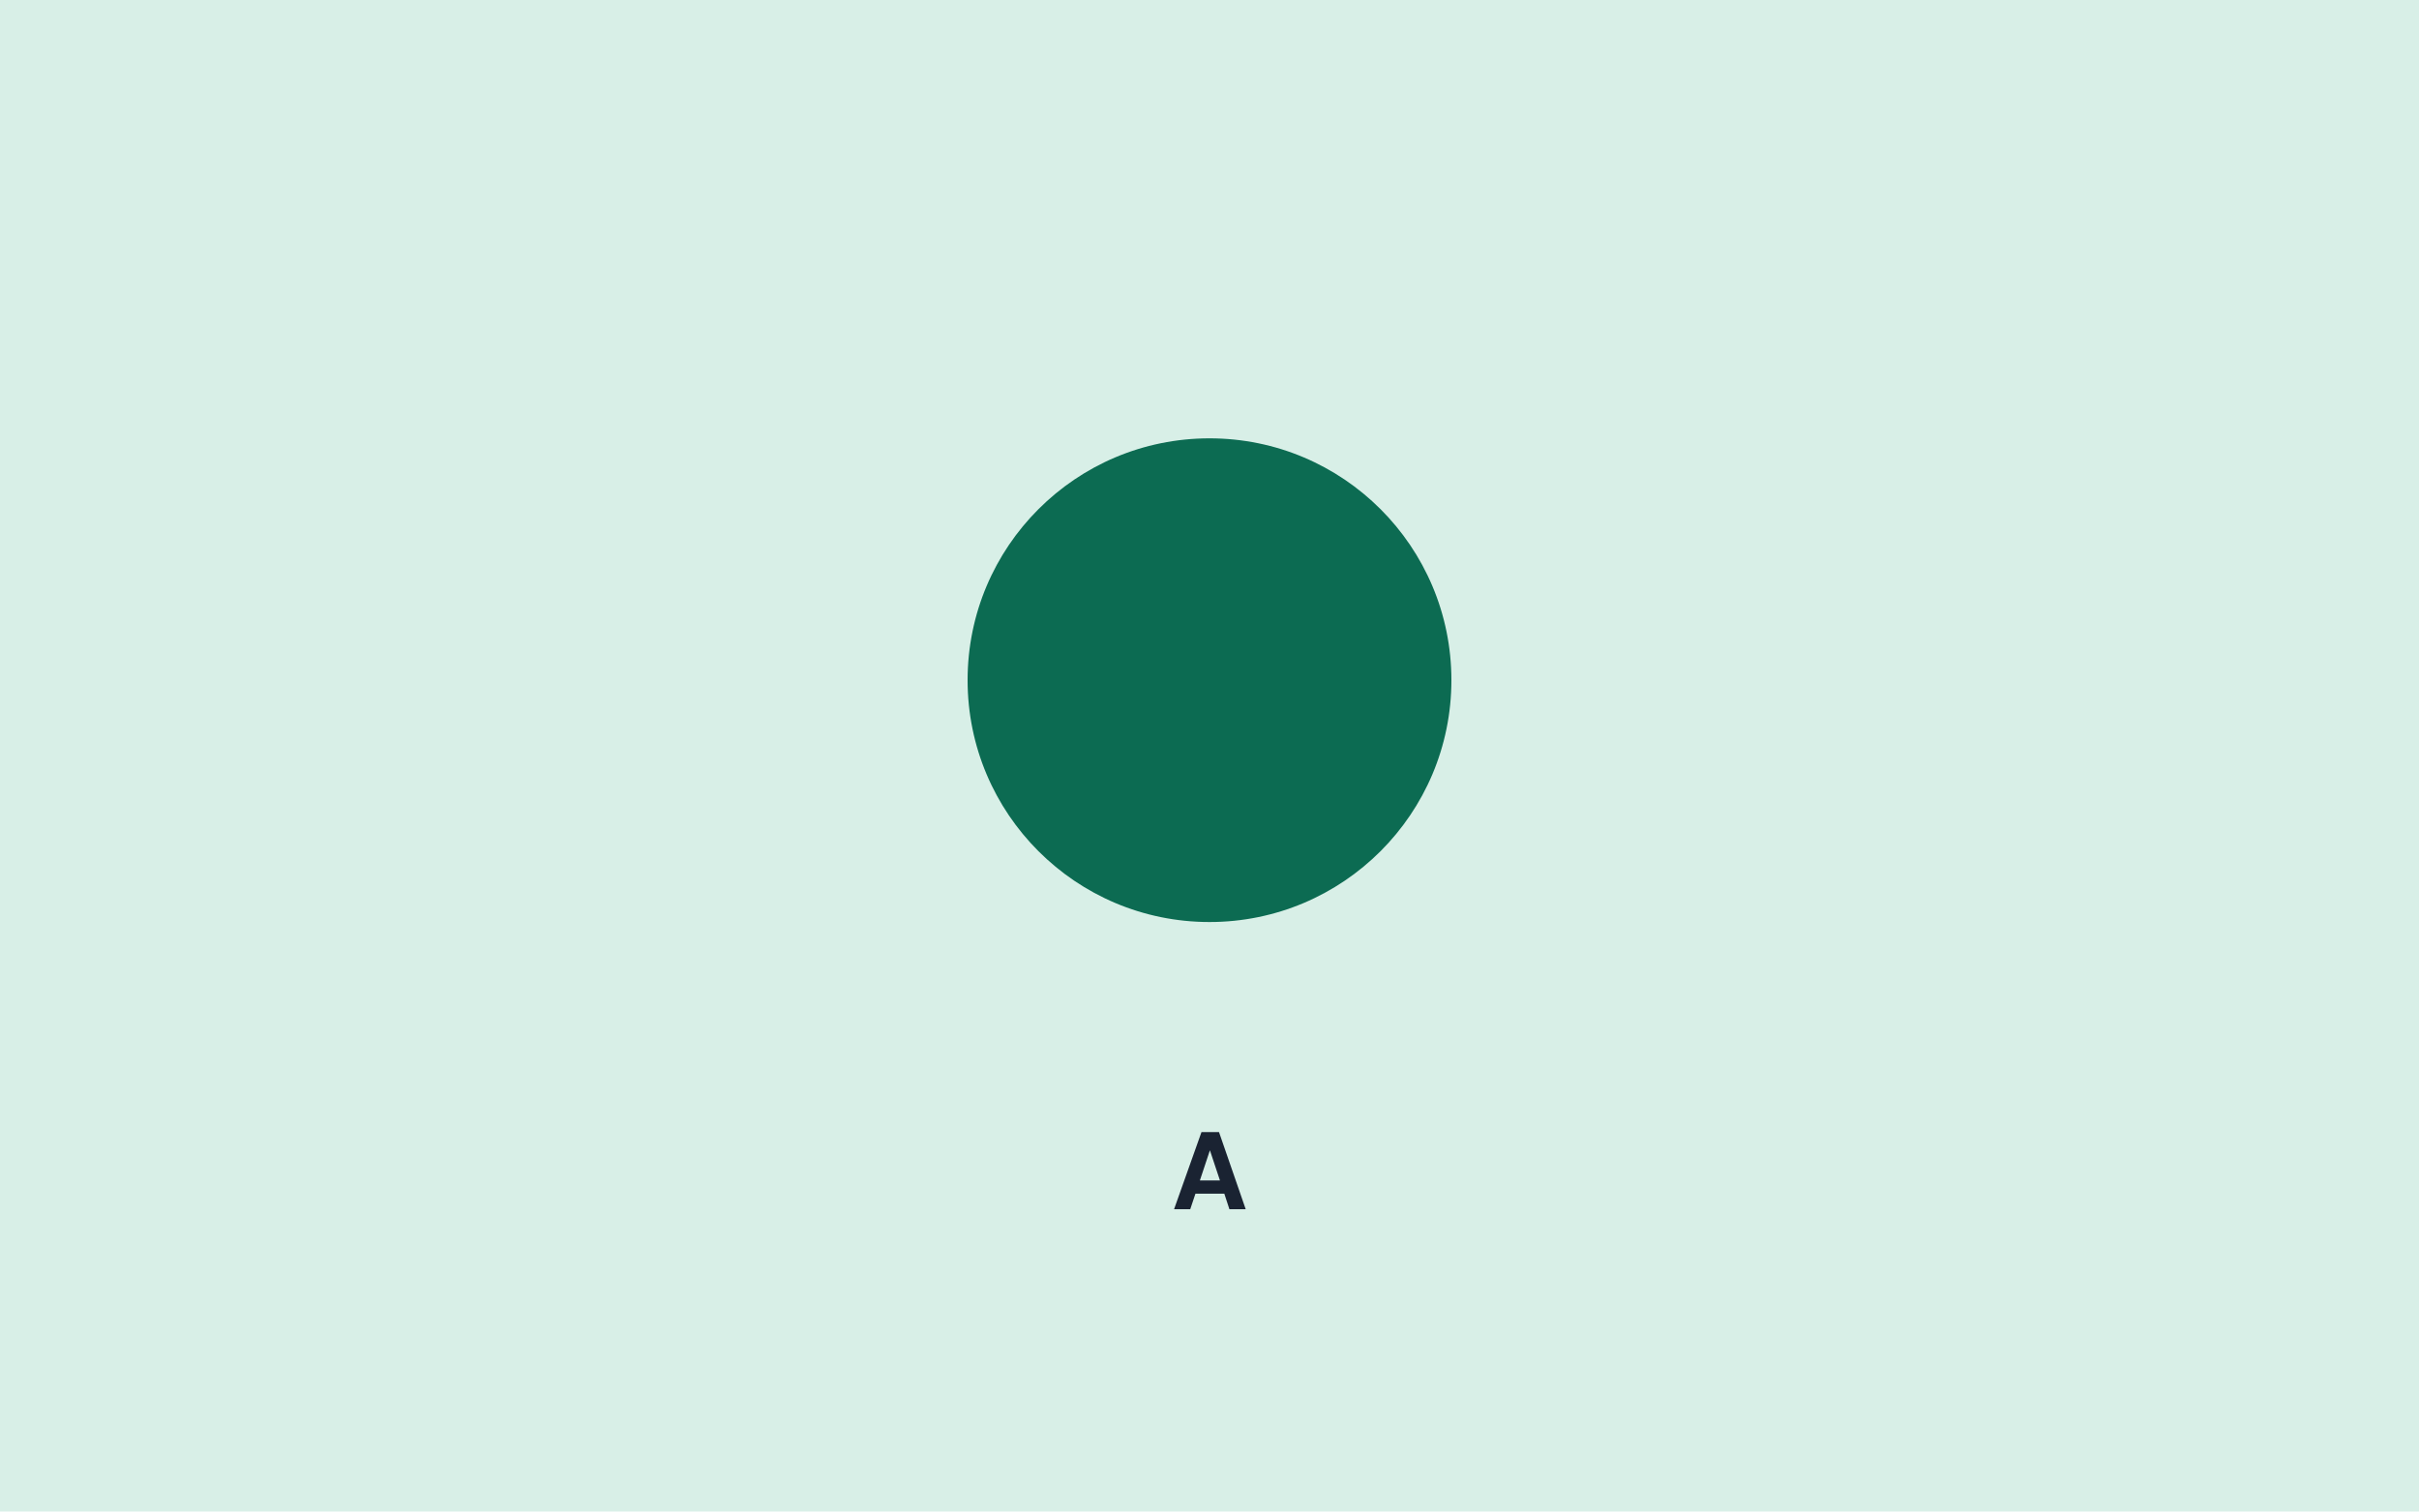
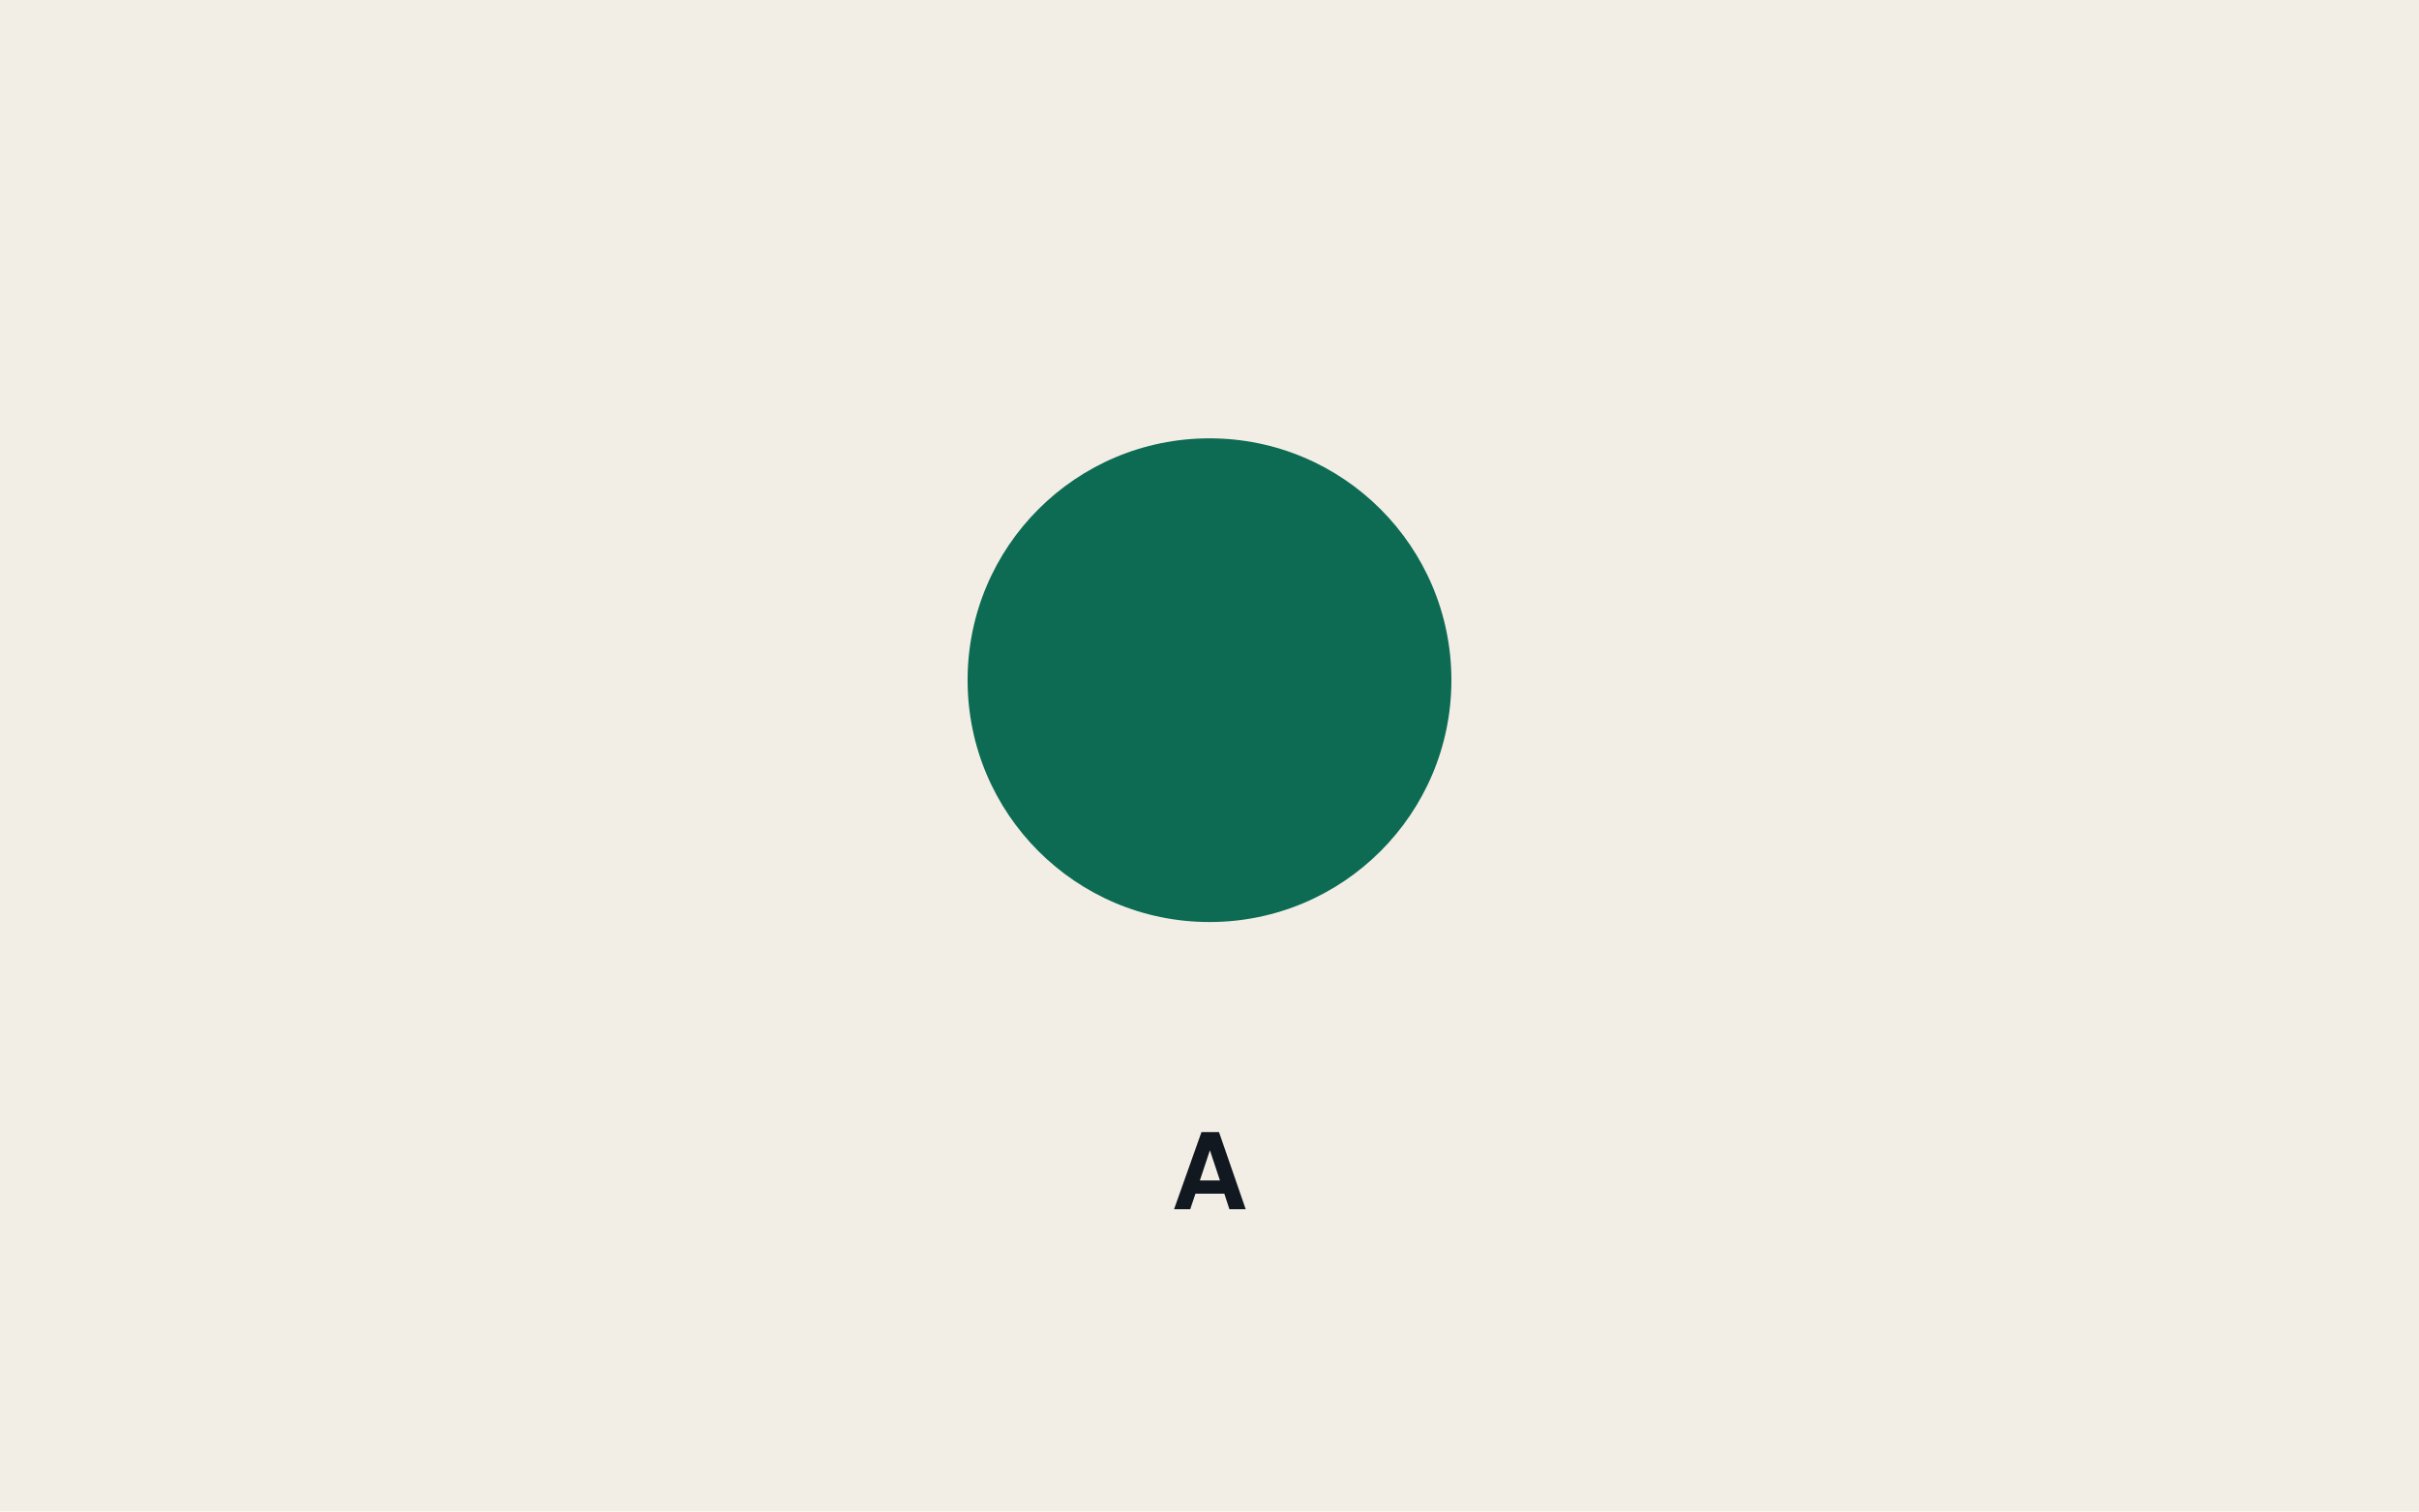
<svg xmlns="http://www.w3.org/2000/svg" width="640" height="400" viewBox="0 0 640 400" role="img" aria-label="Gallery placeholder 1">
-   <rect width="640" height="400" fill="#d8efe7" />
+   <rect width="640" height="400" fill="#f2eee6" />
  <circle cx="320" cy="180" r="64" fill="#0c6b52" />
-   <text x="320" y="320" text-anchor="middle" fill="#1a2332" font-family="Atkinson Hyperlegible, Helvetica, Arial, sans-serif" font-size="28" font-weight="700">A</text>
+   <text x="320" y="320" text-anchor="middle" fill="#121820" font-family="Atkinson Hyperlegible, Helvetica, Arial, sans-serif" font-size="28" font-weight="700">A</text>
</svg>
